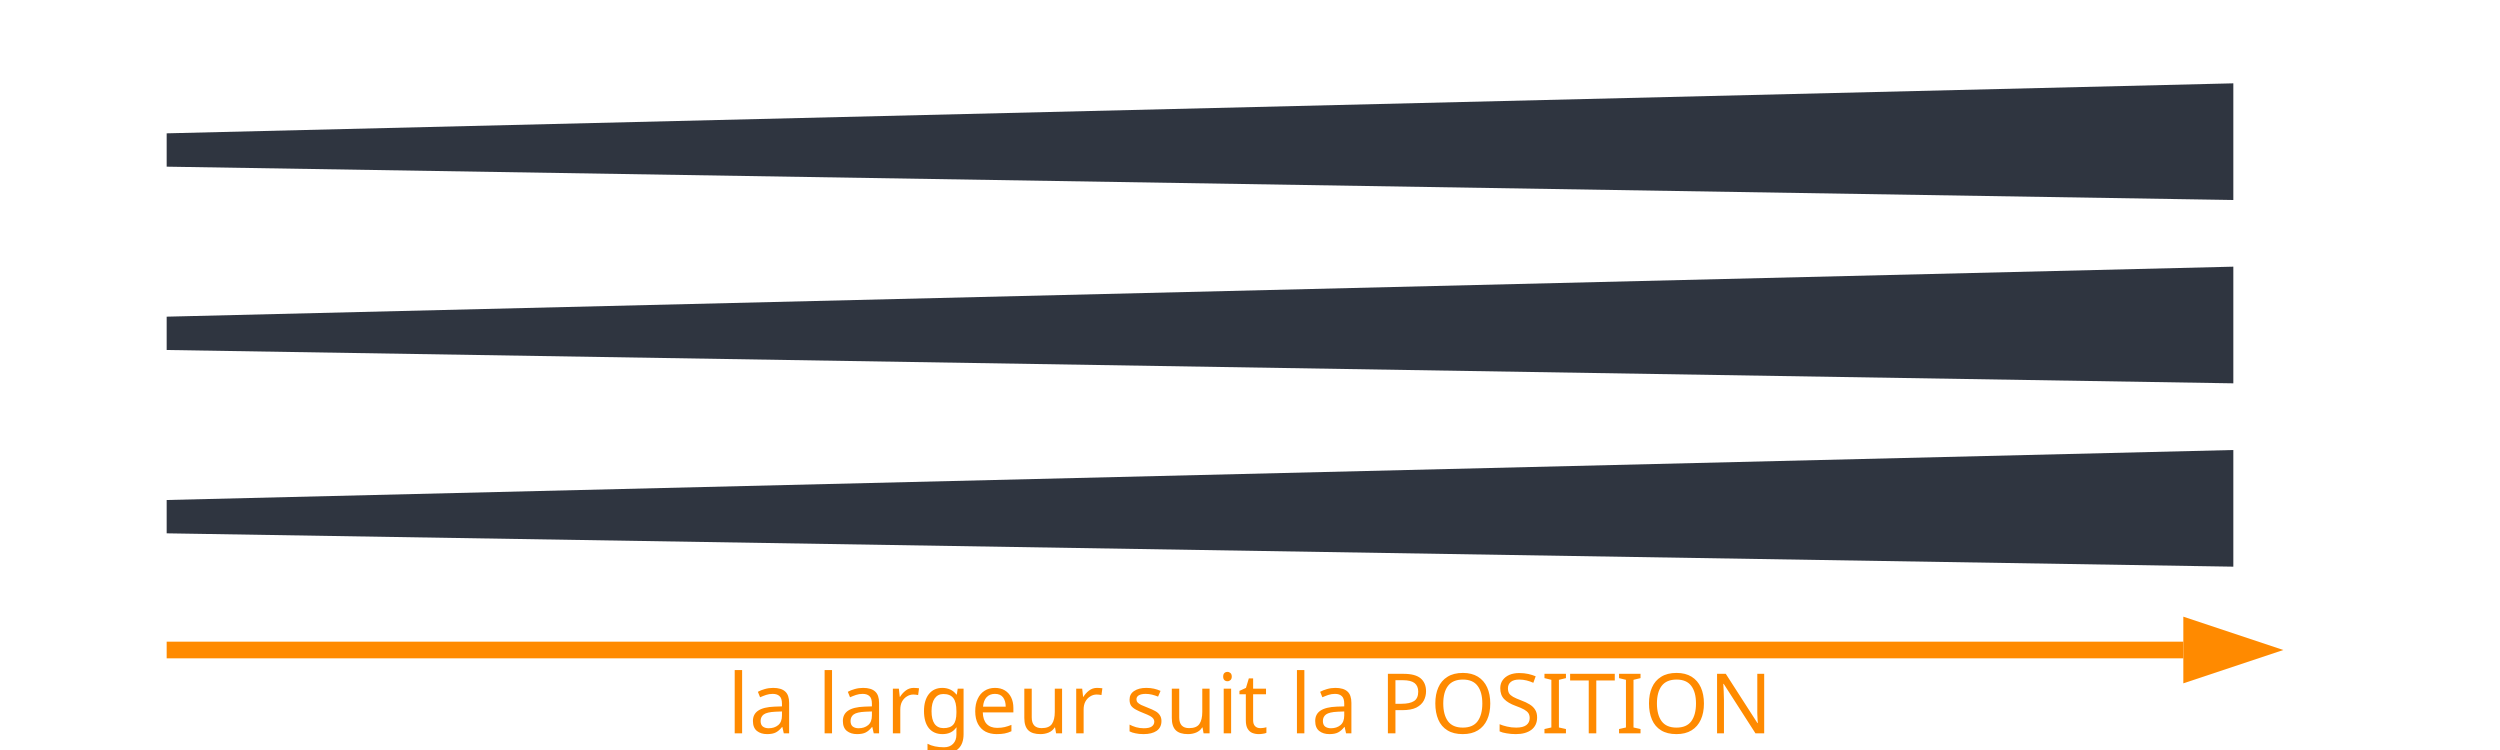
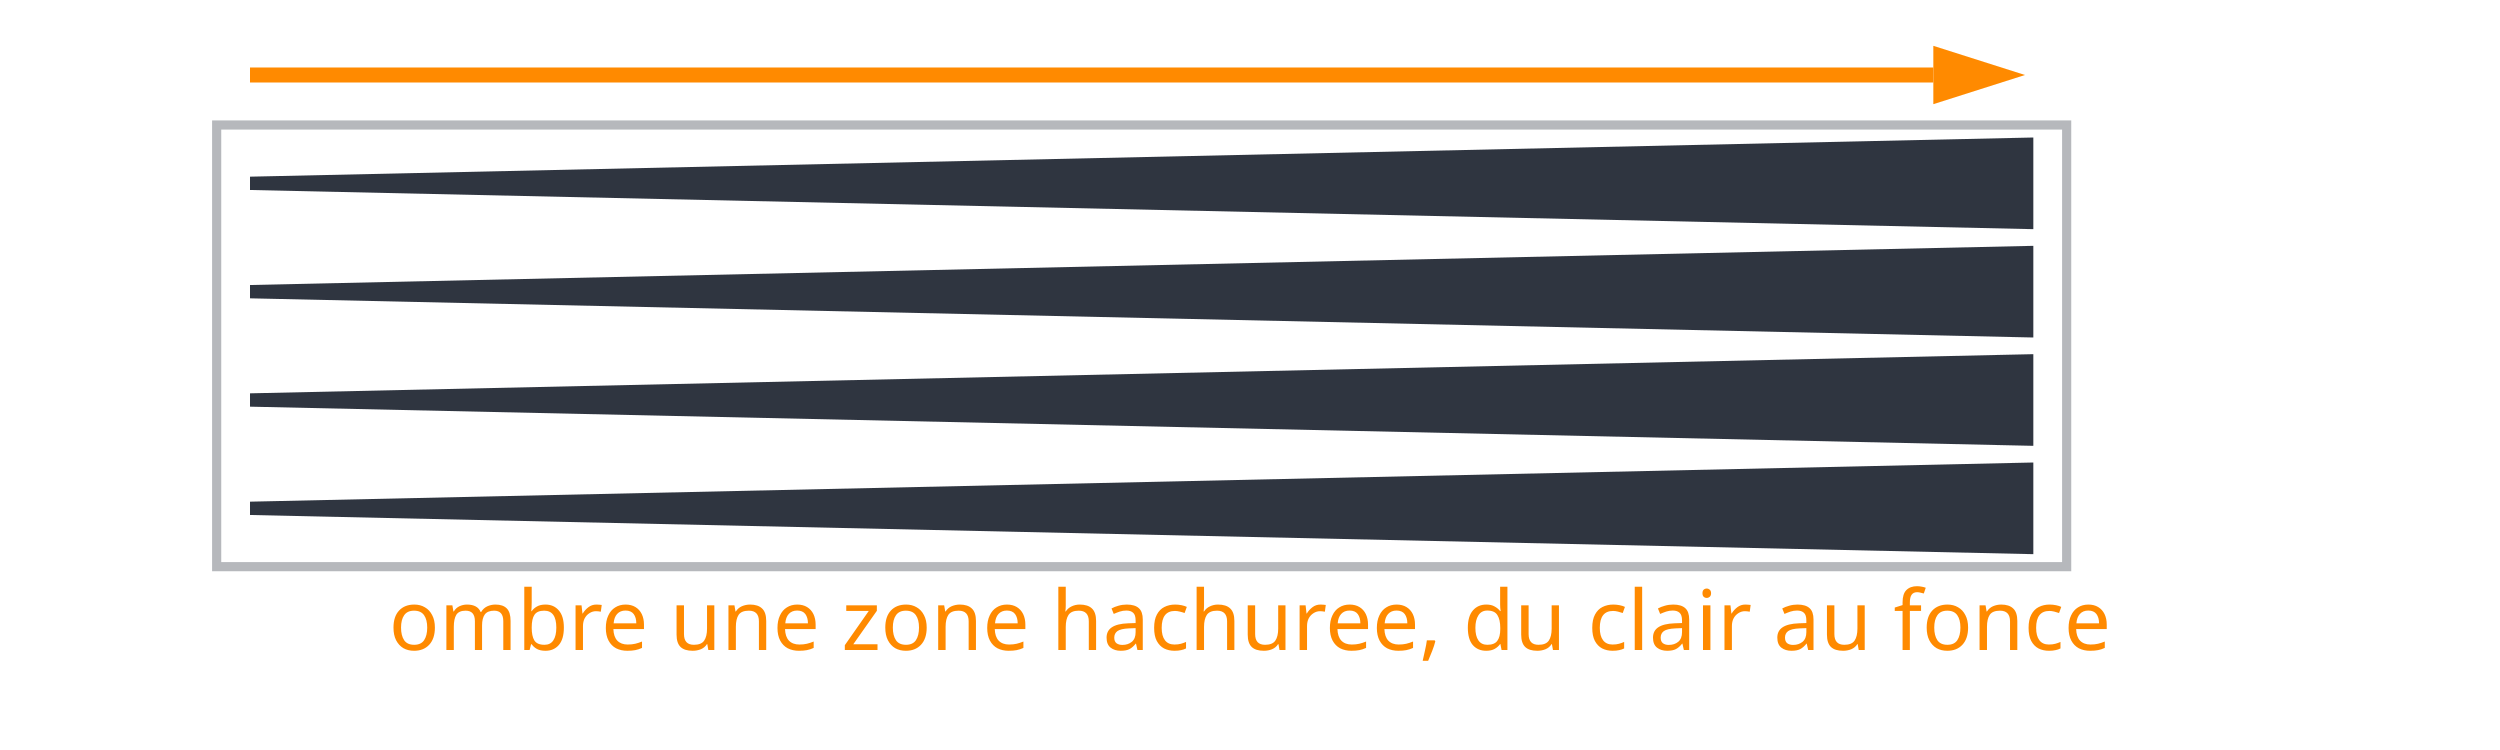
<svg xmlns="http://www.w3.org/2000/svg" viewBox="0 0 300 90">
+   <line x1="30" y1="9" x2="232" y2="9" stroke="#ff8a00" stroke-width="1.8" />
+   <path d="M 232 5.5 L 243 9 L 232 12.5 Z" fill="#ff8a00" />
+   <rect x="26" y="15" width="222" height="53" fill="none" stroke="#2f3540" stroke-width="1.1" opacity="0.35" />
  <g fill="#2f3540">
-     <path d="M 20 16 L 268 10 L 268 24 L 20 20 Z" />
-     <path d="M 20 38 L 268 32 L 268 46 L 20 42 Z" />
-     <path d="M 20 60 L 268 54 L 268 68 L 20 64 Z" />
+     <path d="M 30 21.2 L 244 16.5 L 244 27.5 L 30 22.8 Z" />
+     <path d="M 30 34.2 L 244 29.5 L 244 40.5 L 30 35.8 Z" />
+     <path d="M 30 47.2 L 244 42.5 L 244 53.5 L 30 48.8 Z" />
+     <path d="M 30 60.2 L 244 55.5 L 244 66.5 L 30 61.8 Z" />
  </g>
-   <line x1="20" y1="78" x2="262" y2="78" stroke="#ff8a00" stroke-width="2" />
-   <path d="M 262 74 L 274 78 L 262 82 Z" fill="#ff8a00" />
-   <text x="150" y="88" font-family="sans-serif" font-size="10" fill="#ff8a00" text-anchor="middle">la largeur suit la POSITION</text>
+   <text x="150" y="78" font-family="sans-serif" font-size="10" fill="#ff8a00" text-anchor="middle">ombre une zone hachuree, du clair au fonce</text>
</svg>
